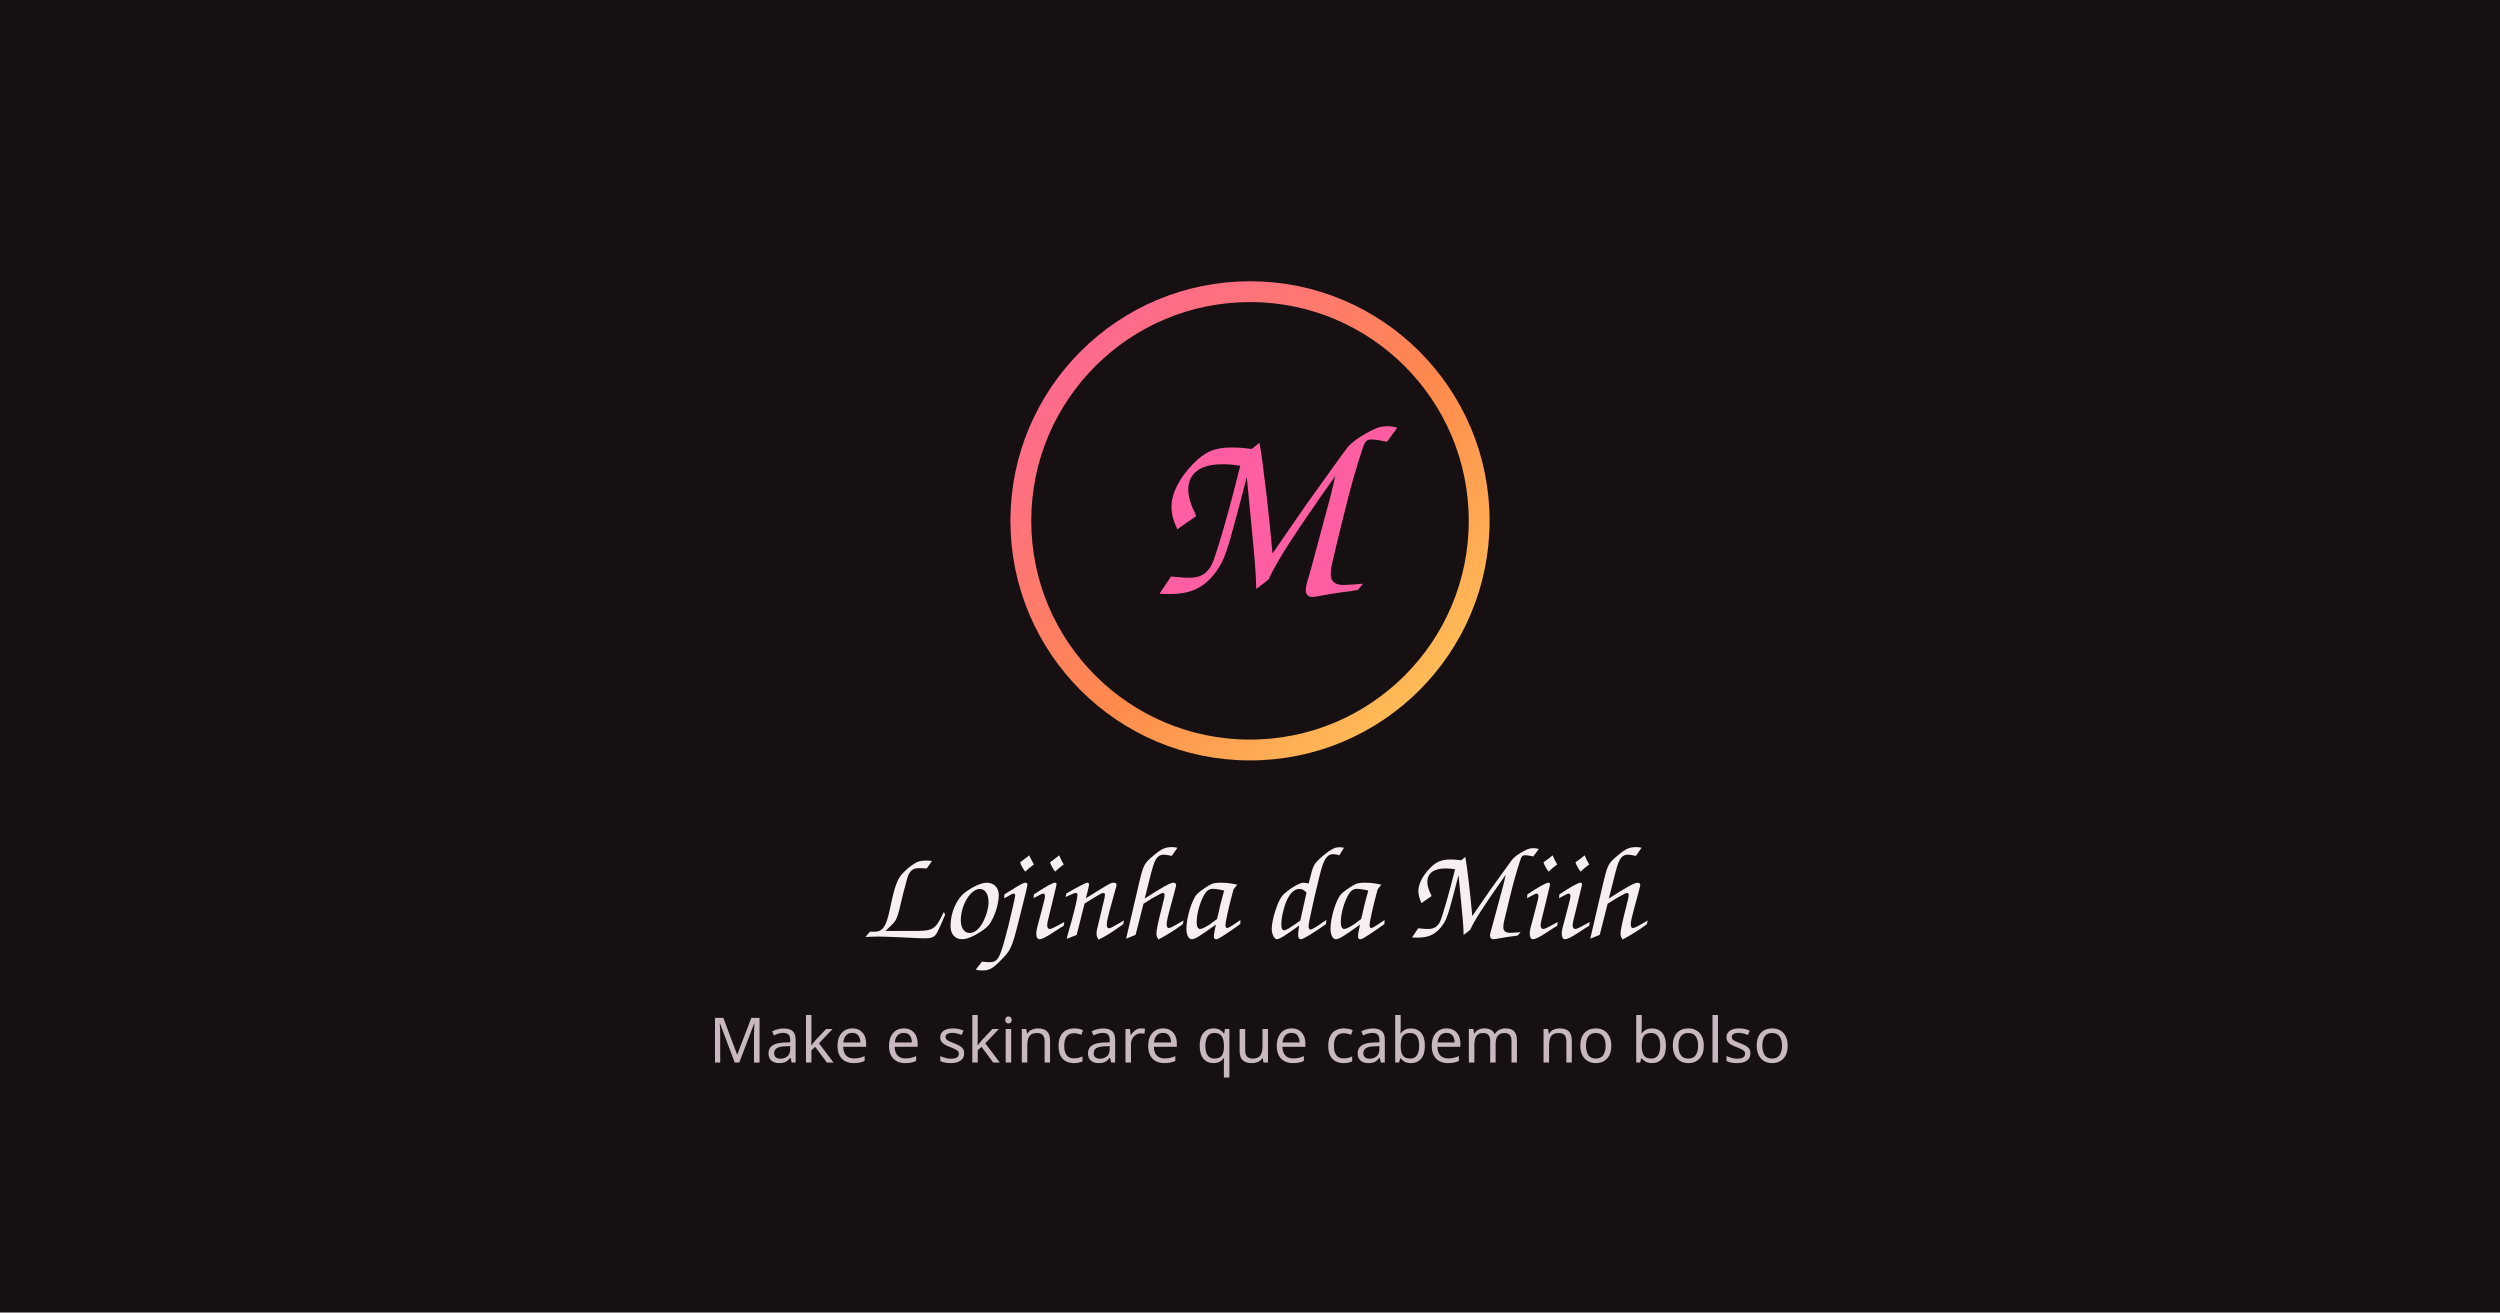
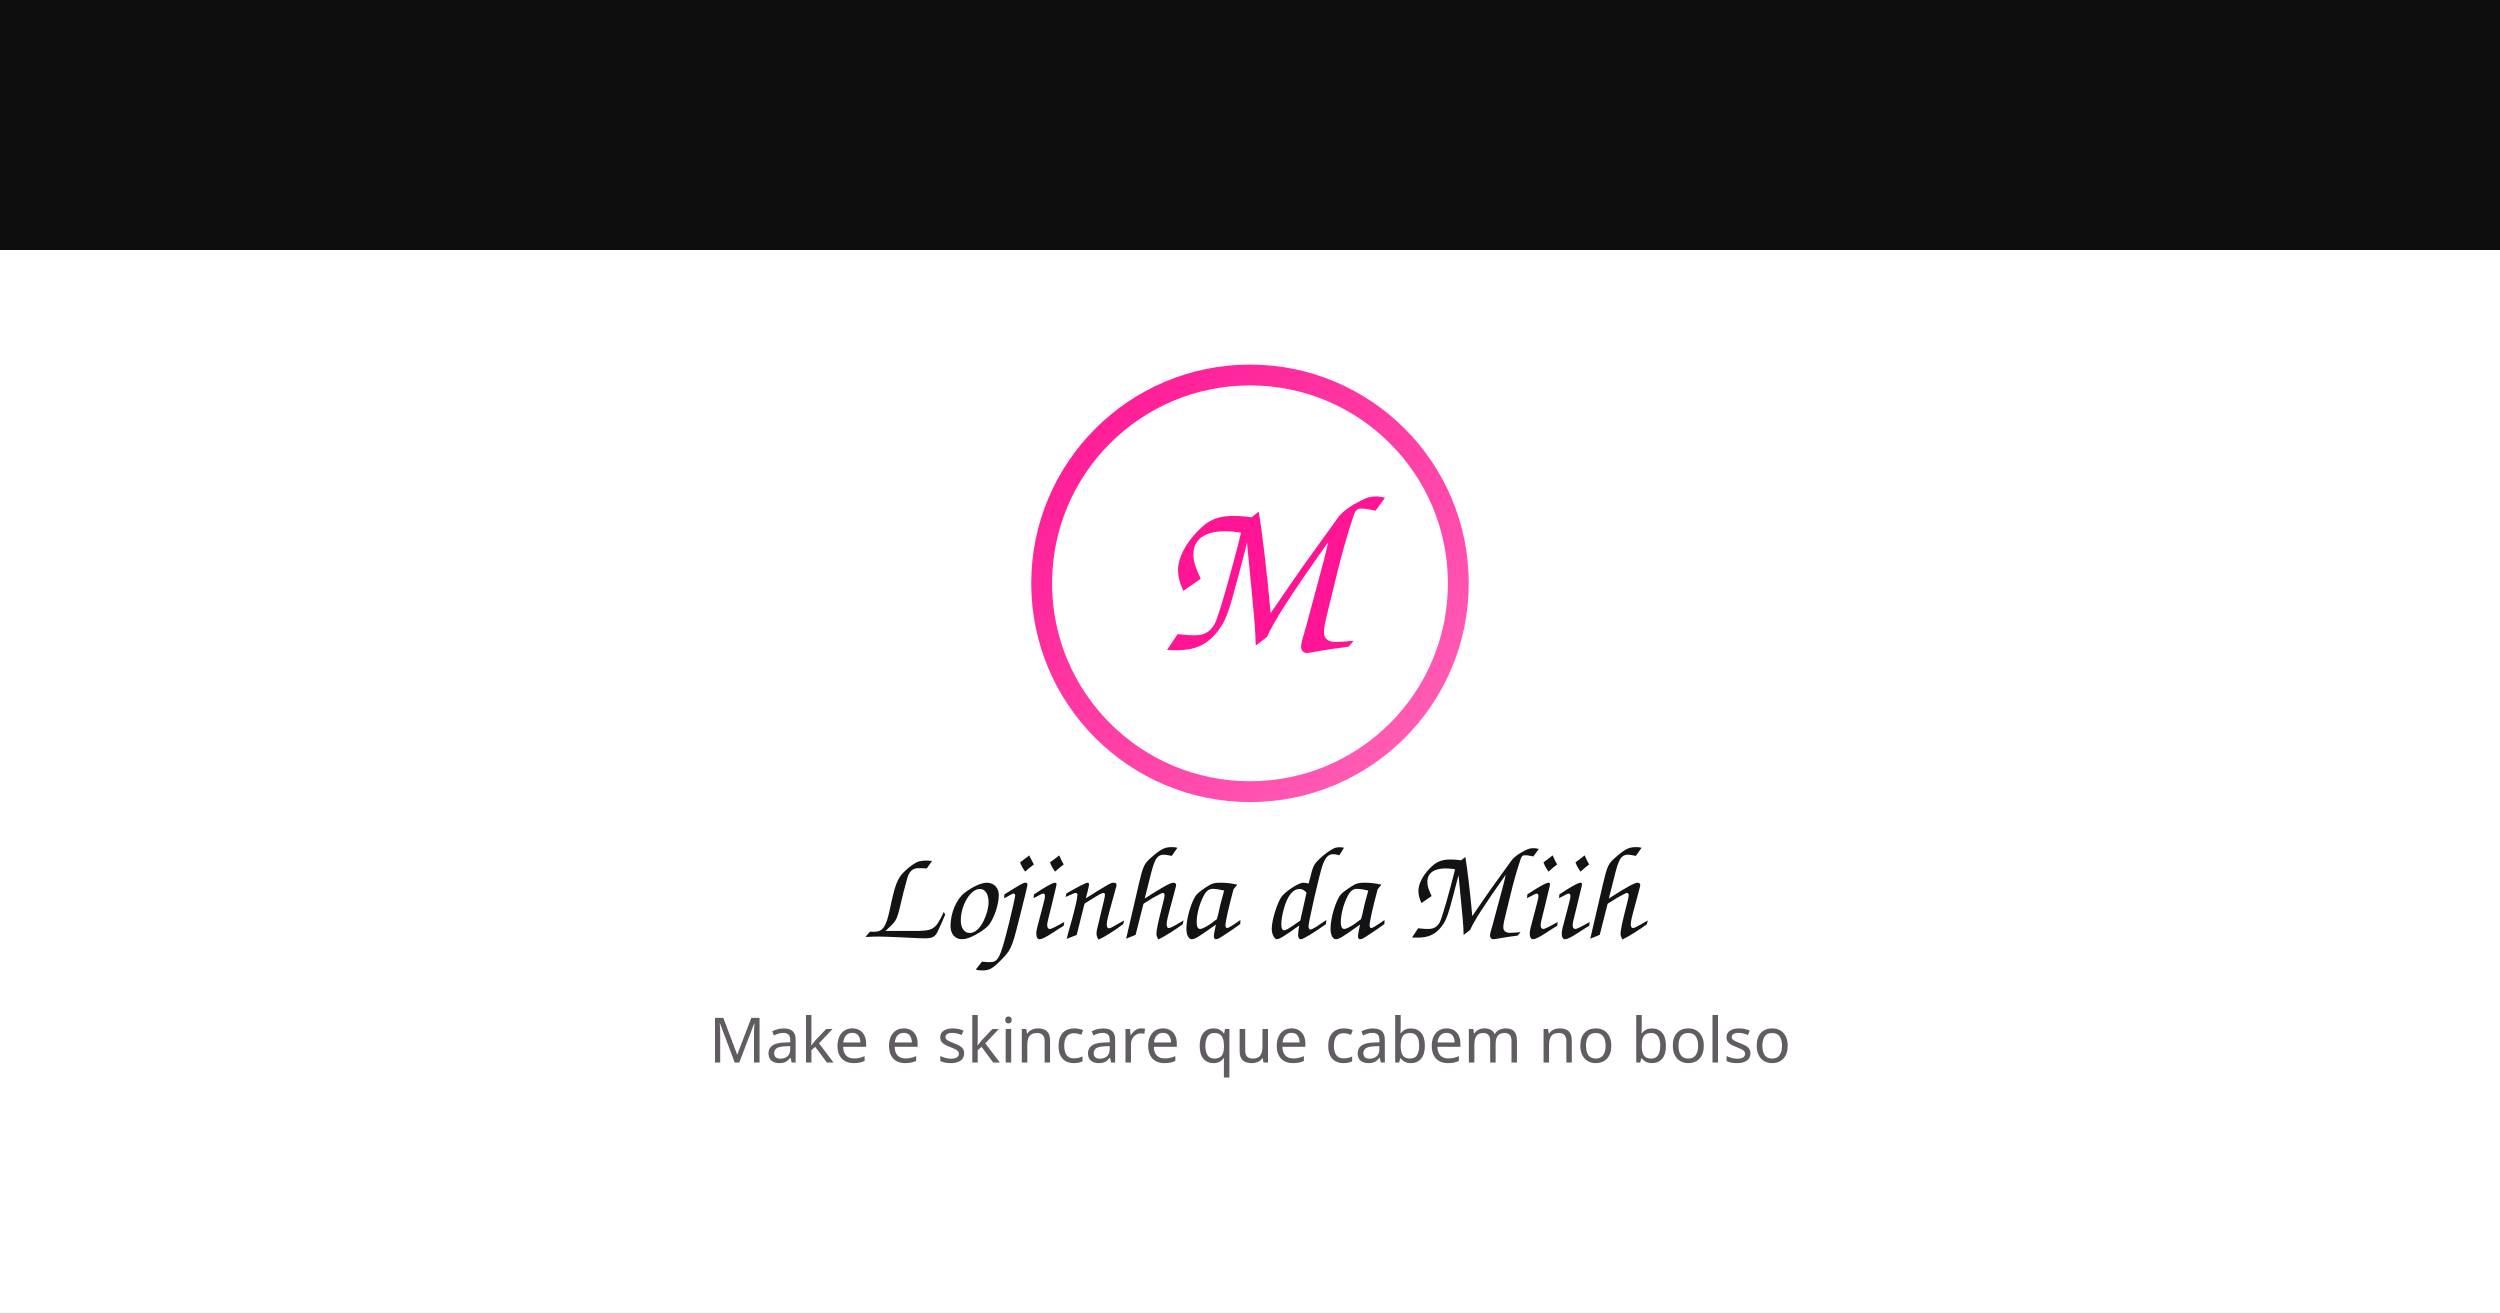
<svg xmlns="http://www.w3.org/2000/svg" viewBox="0 0 1200 630" width="1200" height="630">
  <defs>
    <linearGradient id="g" x1="0" y1="0" x2="1" y2="1">
-       <stop offset="0" stop-color="#ff5fa2" />
-       <stop offset="0.55" stop-color="#ff8a4c" />
-       <stop offset="1" stop-color="#ffcf5c" />
+       <stop offset="0" stop-color="#ff1493" />
+       <stop offset="1" stop-color="#ff66b8" />
    </linearGradient>
  </defs>
-   <rect width="1200" height="630" fill="#171013" />
-   <circle cx="600" cy="250" r="110" fill="none" stroke="url(#g)" stroke-width="10" />
-   <text x="600" y="285" font-family="cursive" font-size="120" fill="#ff5fa2" text-anchor="middle">M</text>
-   <text x="600" y="450" font-family="cursive" font-size="64" fill="#f6eef1" text-anchor="middle">Lojinha da Miih</text>
-   <text x="600" y="510" font-family="sans-serif" font-size="30" fill="#c8b8c0" text-anchor="middle">Make e skincare que cabem no bolso</text>
+   <rect width="1200" height="630" fill="#ffffff" />
+   <rect x="0" y="0" width="1200" height="120" fill="#0e0e0f" />
+   <circle cx="600" cy="280" r="100" fill="none" stroke="url(#g)" stroke-width="10" />
+   <text x="600" y="312" font-family="cursive" font-size="110" fill="#ff1493" text-anchor="middle">M</text>
+   <text x="600" y="450" font-family="cursive" font-size="64" fill="#141215" text-anchor="middle">Lojinha da Miih</text>
+   <text x="600" y="510" font-family="sans-serif" font-size="30" fill="#615b62" text-anchor="middle">Make e skincare que cabem no bolso</text>
</svg>
